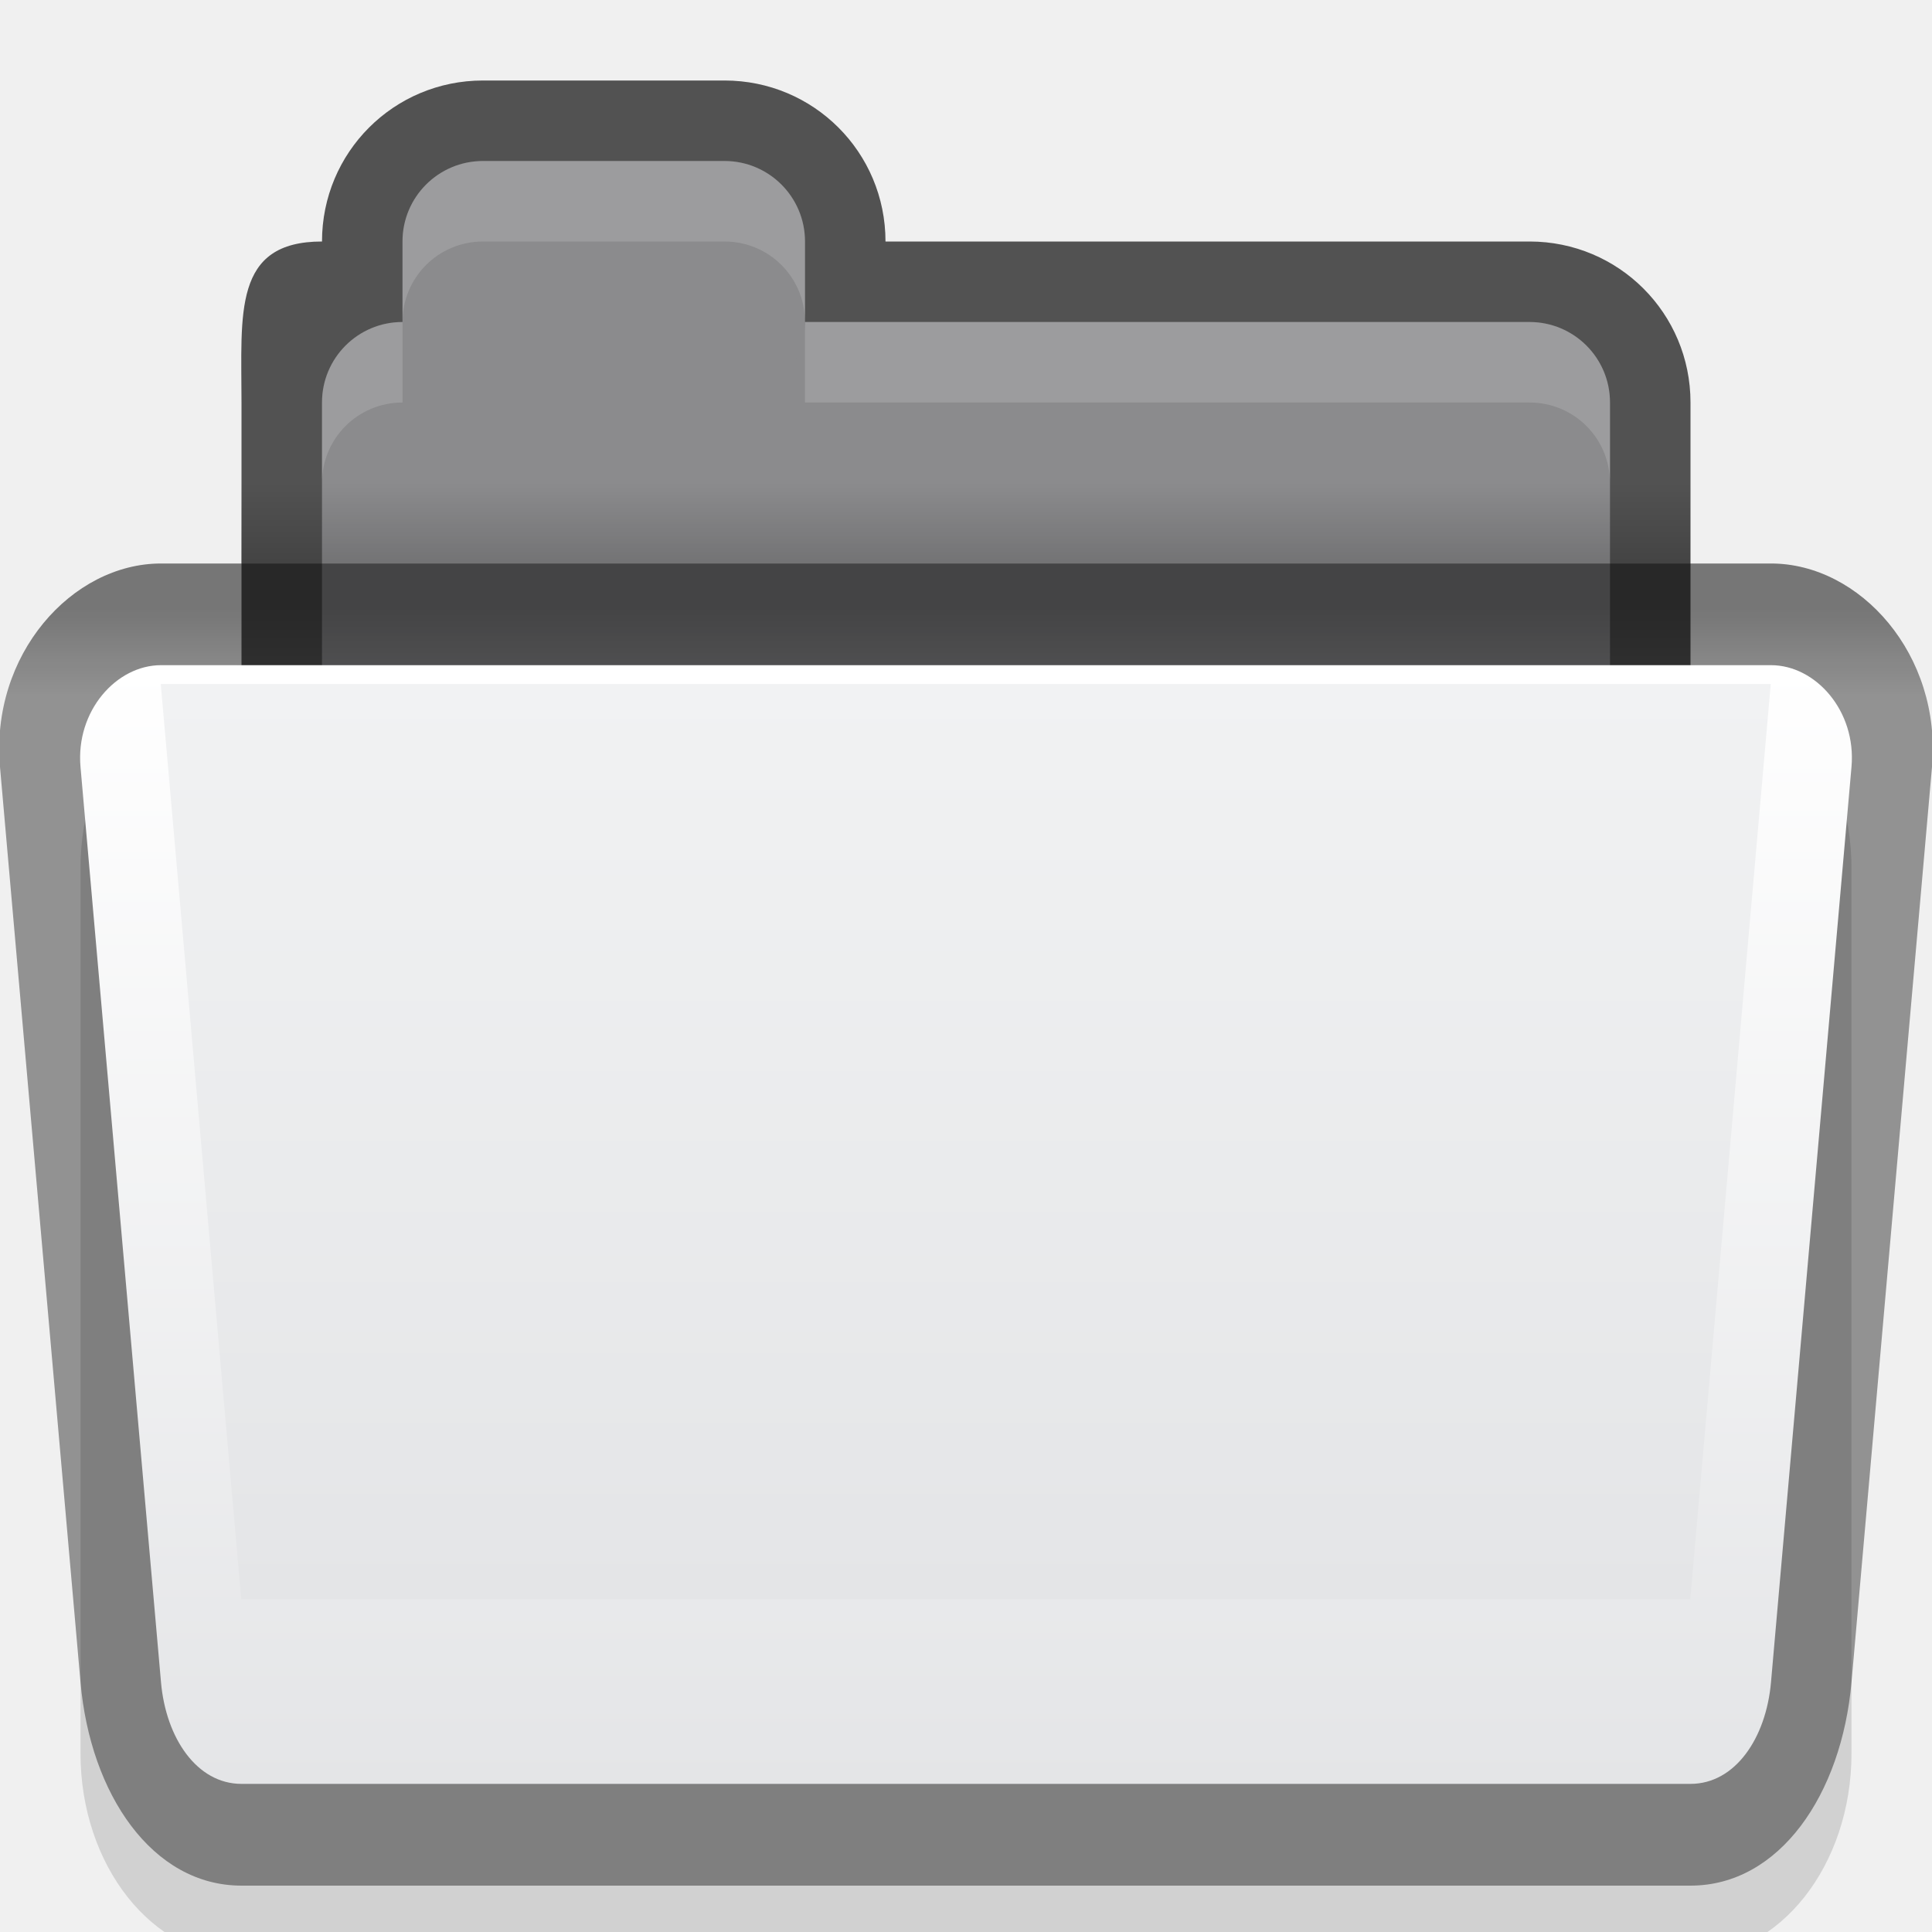
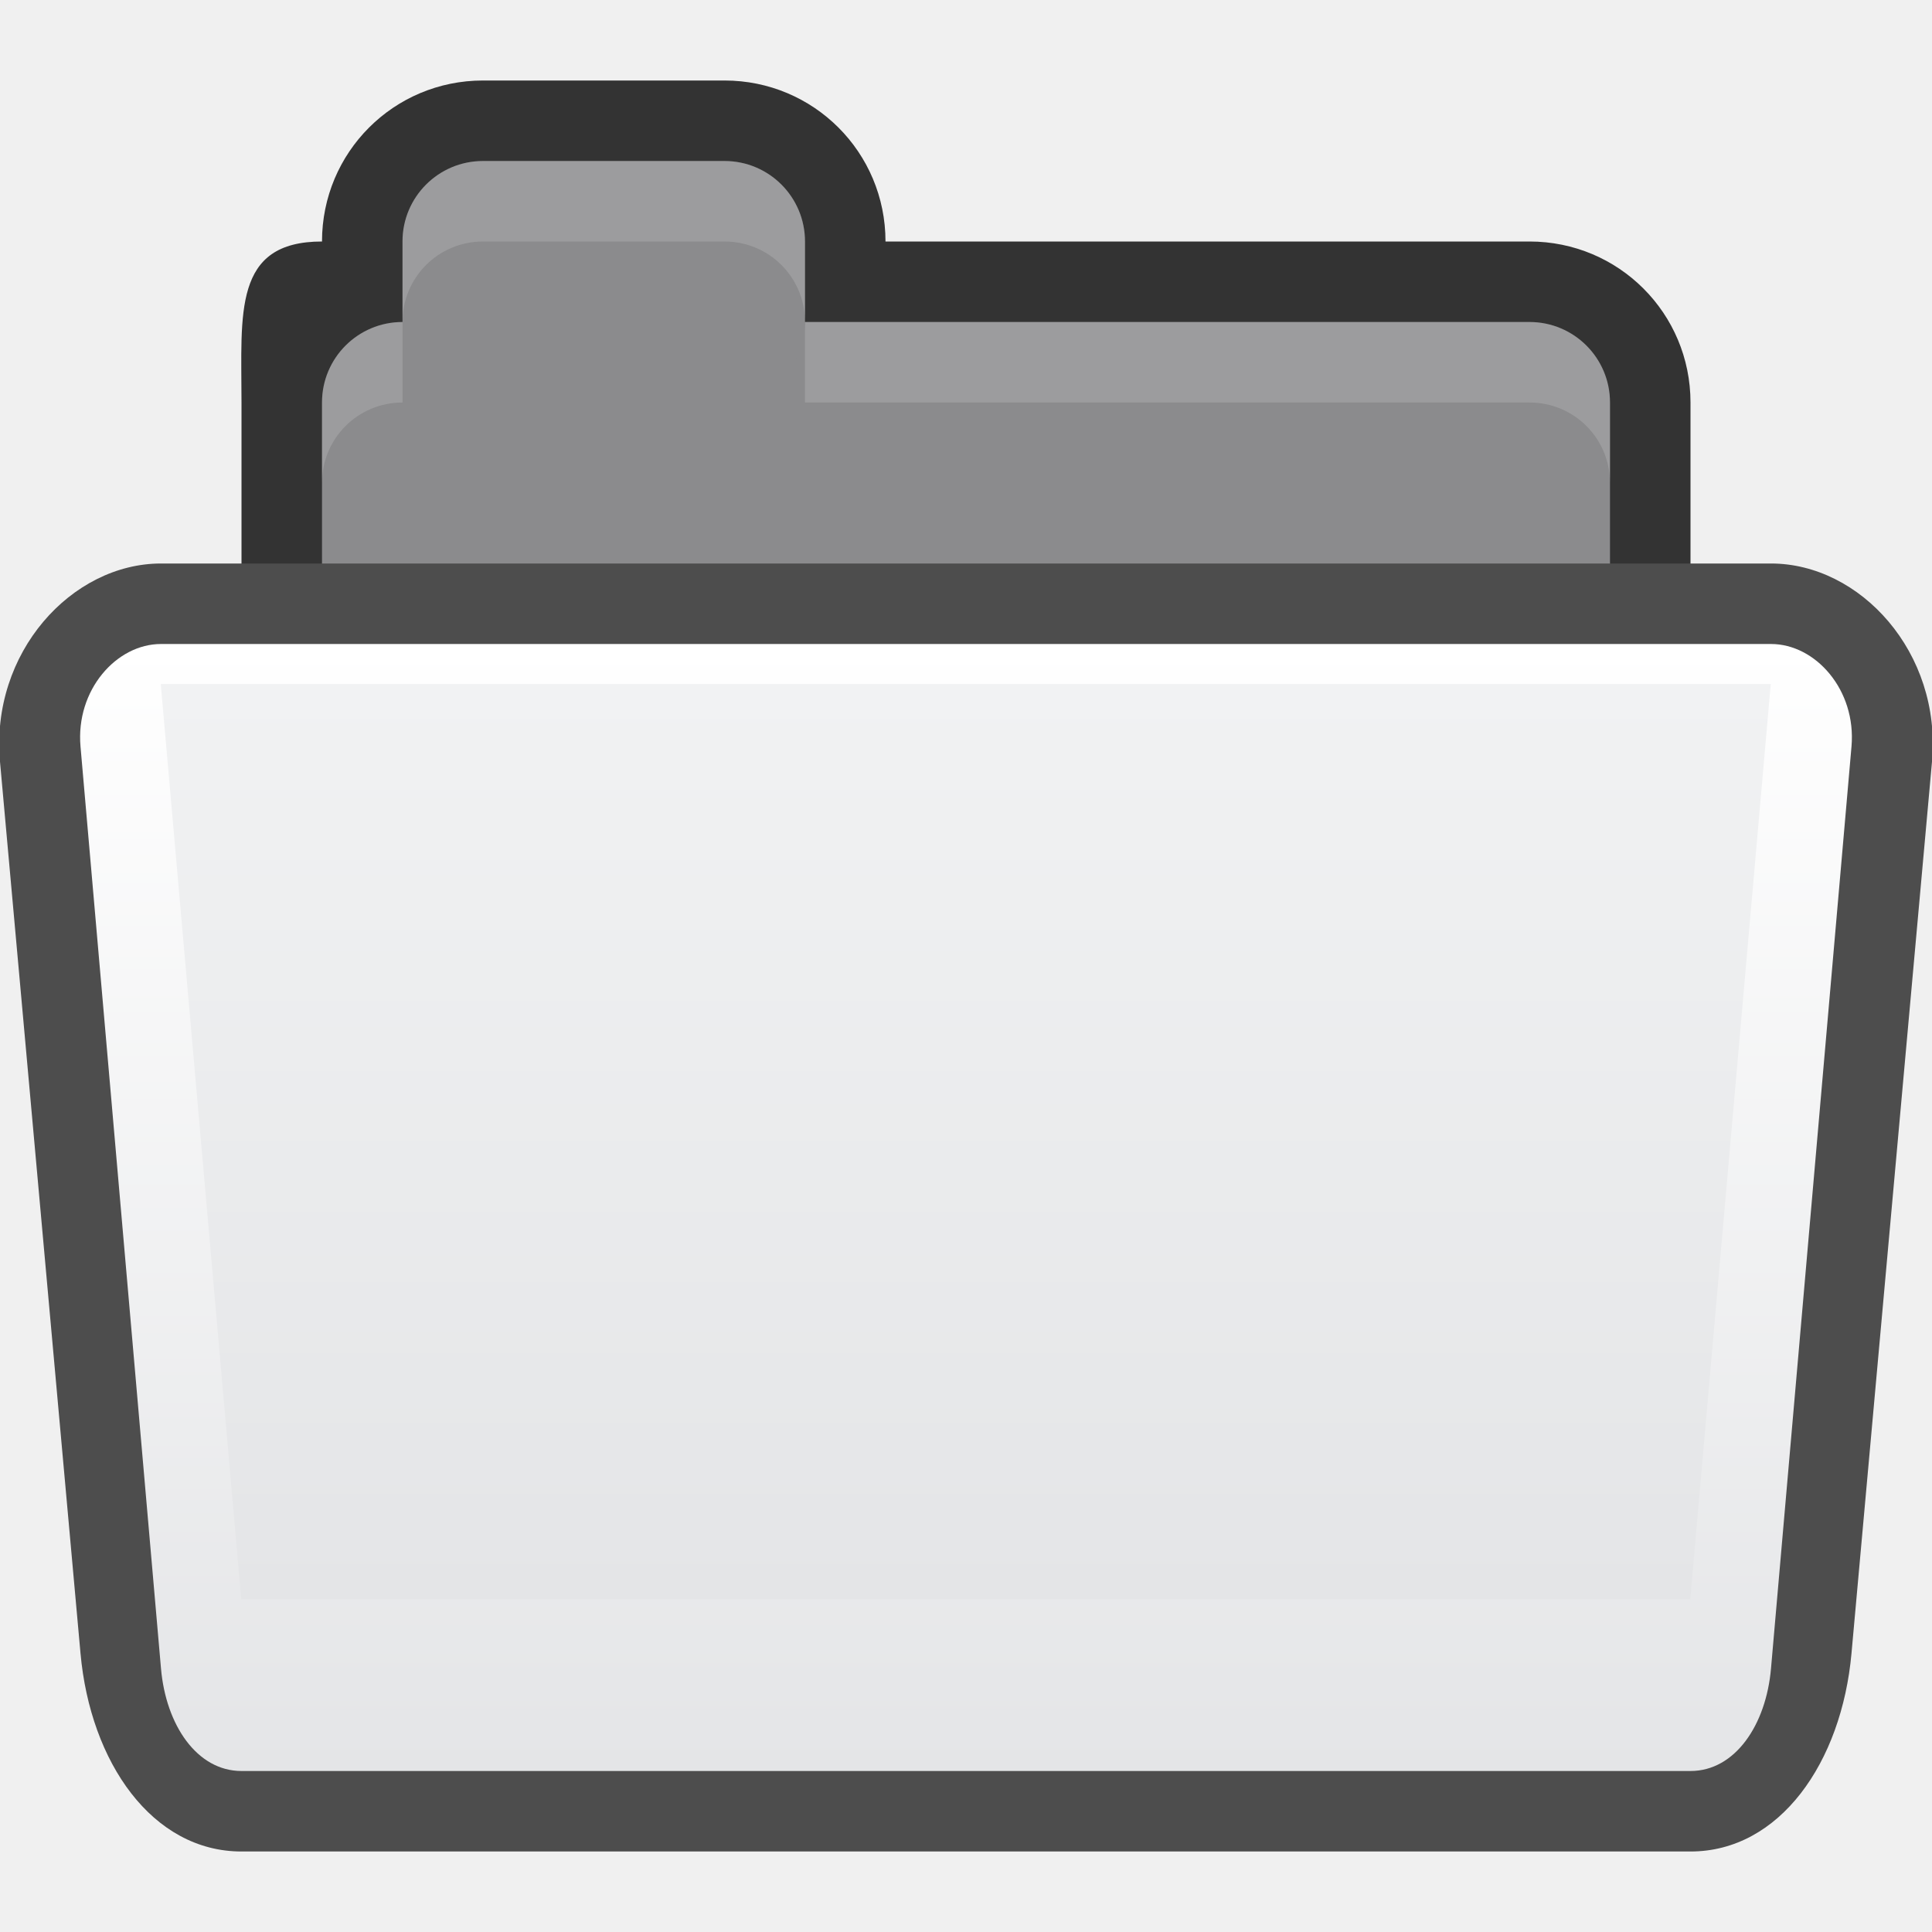
<svg xmlns="http://www.w3.org/2000/svg" xmlns:xlink="http://www.w3.org/1999/xlink" version="1.1" width="24" height="24" id="svg10994">
  <defs id="defs10996">
    <linearGradient id="linearGradient3782">
      <stop id="stop3784" offset="0" style="stop-color:#ffffff;stop-opacity:1;" />
      <stop id="stop3786" offset="1" style="stop-color:#e4e5e7;stop-opacity:1;" />
    </linearGradient>
    <linearGradient id="linearGradient3927-2">
      <stop style="stop-color:#f1f2f3;stop-opacity:1;" offset="0" id="stop3929-8" />
      <stop style="stop-color:#e4e5e7;stop-opacity:1;" offset="1" id="stop3931-8" />
    </linearGradient>
    <linearGradient xlink:href="#linearGradient3927-2" id="linearGradient3209" gradientUnits="userSpaceOnUse" gradientTransform="matrix(0.4864865,0,0,0.4943485,0.5646884,0.5873453)" x1="25" y1="16" x2="25" y2="39" />
-     <linearGradient xlink:href="#linearGradient3782" id="linearGradient3212" gradientUnits="userSpaceOnUse" gradientTransform="matrix(0.5128205,0,0,0.5558675,-1.589743,-6.745086)" x1="25" y1="27" x2="25" y2="52" />
-     <linearGradient xlink:href="#linearGradient3788-9" id="linearGradient3215" gradientUnits="userSpaceOnUse" gradientTransform="matrix(0.4888889,0,0,0.5297857,0.5111116,1.702143)" x1="23.5" y1="11.033" x2="23.5" y2="13.1" />
-     <linearGradient xlink:href="#linearGradient3829-5" id="linearGradient3206-2" gradientUnits="userSpaceOnUse" gradientTransform="matrix(0.45,0,0,0.5,1.197121,1.5)" x1="22" y1="11" x2="22" y2="9" />
-     <linearGradient id="linearGradient3829-5">
-       <stop style="stop-color:#000000;stop-opacity:1;" offset="0" id="stop3831-7" />
-       <stop style="stop-color:#000000;stop-opacity:0;" offset="1" id="stop3833-8" />
-     </linearGradient>
+     <linearGradient xlink:href="#linearGradient3782" id="linearGradient3212" gradientUnits="userSpaceOnUse" gradientTransform="matrix(0.5128205,0,0,0.56,-1.589743,-7.12)" x1="25" y1="27" x2="25" y2="52" />
    <linearGradient id="linearGradient3788-9">
      <stop style="stop-color:#000000;stop-opacity:0.51;" offset="0" id="stop3790-5" />
      <stop style="stop-color:#000000;stop-opacity:0.392;" offset="1" id="stop3792-0" />
    </linearGradient>
  </defs>
-   <g id="g3067" transform="translate(0,-1)">
-     <path id="rect3967-9-5" d="M 6,2 C 4.892,2 4,2.892 4,4 2.892,4 3,4.892 3,6 l 0,5 c 0,1.108 0.892,2 2,2 l 14,0 c 1.108,0 2,-0.892 2,-2 L 21,6 C 21,4.892 20.108,4 19,4 L 11,4 C 11,2.892 10.108,2 9,2 Z" style="fill:#000000;fill-opacity:0.659;stroke:#000000;stroke-width:0;stroke-miterlimit:4;stroke-dasharray:none;stroke-opacity:1" />
-     <rect ry="1" y="5" x="4" height="7" width="16" id="rect3969-1" style="fill:#8b8b8d;fill-opacity:1;stroke:#000000;stroke-width:0;stroke-miterlimit:4;stroke-dasharray:none;stroke-opacity:1" />
-     <path id="rect3011-5-3" d="m 10,5 0,1 9,0 c 0.554,0 1,0.446 1,1 L 20,6 C 20,5.446 19.554,5 19,5 Z" style="display:inline;opacity:0.15;fill:#ffffff;fill-opacity:1;stroke:#767779;stroke-width:0;stroke-linecap:butt;stroke-linejoin:miter;stroke-miterlimit:4;stroke-dasharray:none;stroke-dashoffset:0;stroke-opacity:1" />
-     <rect ry="1" rx="1" y="3" x="5" height="3" width="5" id="rect3101-7" style="fill:#8b8b8d;fill-opacity:1;stroke:#767779;stroke-width:0;stroke-linecap:butt;stroke-linejoin:miter;stroke-miterlimit:4;stroke-dasharray:none;stroke-dashoffset:0;stroke-opacity:1" />
-     <path id="rect3011-5-0-2" d="M 5,6 C 4.446,6 4,6.446 4,7 L 4,6 C 4,5.446 4.446,5 5,5 Z" style="display:inline;opacity:0.15;fill:#ffffff;fill-opacity:1;stroke:#767779;stroke-width:0;stroke-linecap:butt;stroke-linejoin:miter;stroke-miterlimit:4;stroke-dasharray:none;stroke-dashoffset:0;stroke-opacity:1" />
-     <path id="rect3011-2" d="M 6,3 C 5.446,3 5,3.446 5,4 L 5,5 C 5,4.446 5.446,4 6,4 l 3,0 c 0.554,0 1,0.446 1,1 L 10,4 C 10,3.446 9.554,3 9,3 Z" style="display:inline;opacity:0.15;fill:#ffffff;fill-opacity:1;stroke:#767779;stroke-width:0;stroke-linecap:butt;stroke-linejoin:miter;stroke-miterlimit:4;stroke-dasharray:none;stroke-dashoffset:0;stroke-opacity:1" />
+   <g id="g4183">
+     <path id="rect3967-9-5" d="M 6,1 C 4.892,1 4,1.892 4,3 2.892,3 3,3.892 3,5 l 0,5 c 0,1.108 0.892,2 2,2 l 14,0 c 1.108,0 2,-0.892 2,-2 L 21,5 C 21,3.892 20.108,3 19,3 L 11,3 C 11,1.892 10.108,1 9,1 Z" style="fill:#333333;fill-opacity:1;stroke:#000000;stroke-width:0;stroke-miterlimit:4;stroke-dasharray:none;stroke-opacity:1" />
+     <rect ry="1" y="4" x="4" height="7" width="16" id="rect3969-1" style="fill:#8b8b8d;fill-opacity:1;stroke:#000000;stroke-width:0;stroke-miterlimit:4;stroke-dasharray:none;stroke-opacity:1" />
+     <path id="rect3011-5-3" d="m 10,4 0,1 9,0 c 0.554,0 1,0.446 1,1 L 20,5 C 20,4.446 19.554,4 19,4 Z" style="display:inline;opacity:0.15;fill:#ffffff;fill-opacity:1;stroke:#767779;stroke-width:0;stroke-linecap:butt;stroke-linejoin:miter;stroke-miterlimit:4;stroke-dasharray:none;stroke-dashoffset:0;stroke-opacity:1" />
+     <rect ry="1" rx="1" y="2" x="5" height="3" width="5" id="rect3101-7" style="fill:#8b8b8d;fill-opacity:1;stroke:#767779;stroke-width:0;stroke-linecap:butt;stroke-linejoin:miter;stroke-miterlimit:4;stroke-dasharray:none;stroke-dashoffset:0;stroke-opacity:1" />
+     <path id="rect3011-5-0-2" d="M 5,5 C 4.446,5 4,5.446 4,6 L 4,5 C 4,4.446 4.446,4 5,4 Z" style="display:inline;opacity:0.15;fill:#ffffff;fill-opacity:1;stroke:#767779;stroke-width:0;stroke-linecap:butt;stroke-linejoin:miter;stroke-miterlimit:4;stroke-dasharray:none;stroke-dashoffset:0;stroke-opacity:1" />
+     <path id="rect3011-2" d="M 6,2 C 5.446,2 5,2.446 5,3 L 5,4 C 5,3.446 5.446,3 6,3 l 3,0 c 0.554,0 1,0.446 1,1 L 10,3 C 10,2.446 9.554,2 9,2 Z" style="display:inline;opacity:0.15;fill:#ffffff;fill-opacity:1;stroke:#767779;stroke-width:0;stroke-linecap:butt;stroke-linejoin:miter;stroke-miterlimit:4;stroke-dasharray:none;stroke-dashoffset:0;stroke-opacity:1" />
  </g>
-   <rect ry="0" y="6" x="2.997" height="1" width="18" id="rect3827-4" style="opacity:0.173;fill:url(#linearGradient3206-2);fill-opacity:1;stroke:#102b68;stroke-width:0;stroke-linecap:butt;stroke-linejoin:miter;stroke-miterlimit:4;stroke-dasharray:none;stroke-dashoffset:0;stroke-opacity:1" />
-   <rect style="display:inline;opacity:0.13;fill:#000000;fill-opacity:1;stroke:#000000;stroke-width:0;stroke-miterlimit:4;stroke-dasharray:none;stroke-opacity:1" id="rect3915-0" width="22" height="16.044" x="1" y="8.263" rx="2" ry="2.527" />
-   <path style="fill:url(#linearGradient3215);fill-opacity:1;stroke:#000000;stroke-width:0;stroke-miterlimit:4;stroke-opacity:1" d="m 2,7 20,0 c 1.108,0 2.122,1.135 2,2.527 L 23,20.897 c -0.122,1.391 -0.892,2.527 -2,2.527 l -18,0 c -1.108,0 -1.878,-1.135 -2,-2.527 L 0,9.527 C -0.122,8.135 0.892,7 2,7 Z" id="rect3915" />
-   <path style="fill:url(#linearGradient3212);fill-opacity:1;stroke:#000000;stroke-width:0;stroke-miterlimit:4;stroke-opacity:1" d="m 2,8.263 20,0 c 0.554,0 1.061,0.568 1,1.263 L 22,20.897 c -0.061,0.696 -0.446,1.263 -1,1.263 l -18,0 c -0.554,0 -0.939,-0.568 -1,-1.263 L 1,9.527 C 0.939,8.831 1.446,8.263 2,8.263 Z" id="rect3957" />
+   <path style="fill:#4d4d4d;fill-opacity:1;stroke:#000000;stroke-width:0;stroke-miterlimit:4;stroke-opacity:1" d="m 2,7 20,0 c 1.108,0 2.122,1.106 2,2.462 L 23,20.538 C 22.878,21.894 22.108,23 21,23 L 3,23 C 1.892,23 1.122,21.894 1,20.538 L 0,9.462 C -0.122,8.106 0.892,7 2,7 Z" id="rect3915" />
+   <path style="fill:url(#linearGradient3212);fill-opacity:1;stroke:#000000;stroke-width:0;stroke-miterlimit:4;stroke-opacity:1" d="m 2,8 20,0 c 0.554,0 1.061,0.572 1,1.273 L 22,20.727 C 21.939,21.428 21.554,22 21,22 L 3,22 C 2.446,22 2.061,21.428 2,20.727 L 1,9.273 C 0.939,8.572 1.446,8 2,8 Z" id="rect3957" />
  <path style="fill:url(#linearGradient3209);fill-opacity:1;stroke:#000000;stroke-width:0;stroke-miterlimit:4;stroke-opacity:1" d="m 1.997,8.497 20,0 -1,11.37 -18,0 z" id="rect3925" />
</svg>
